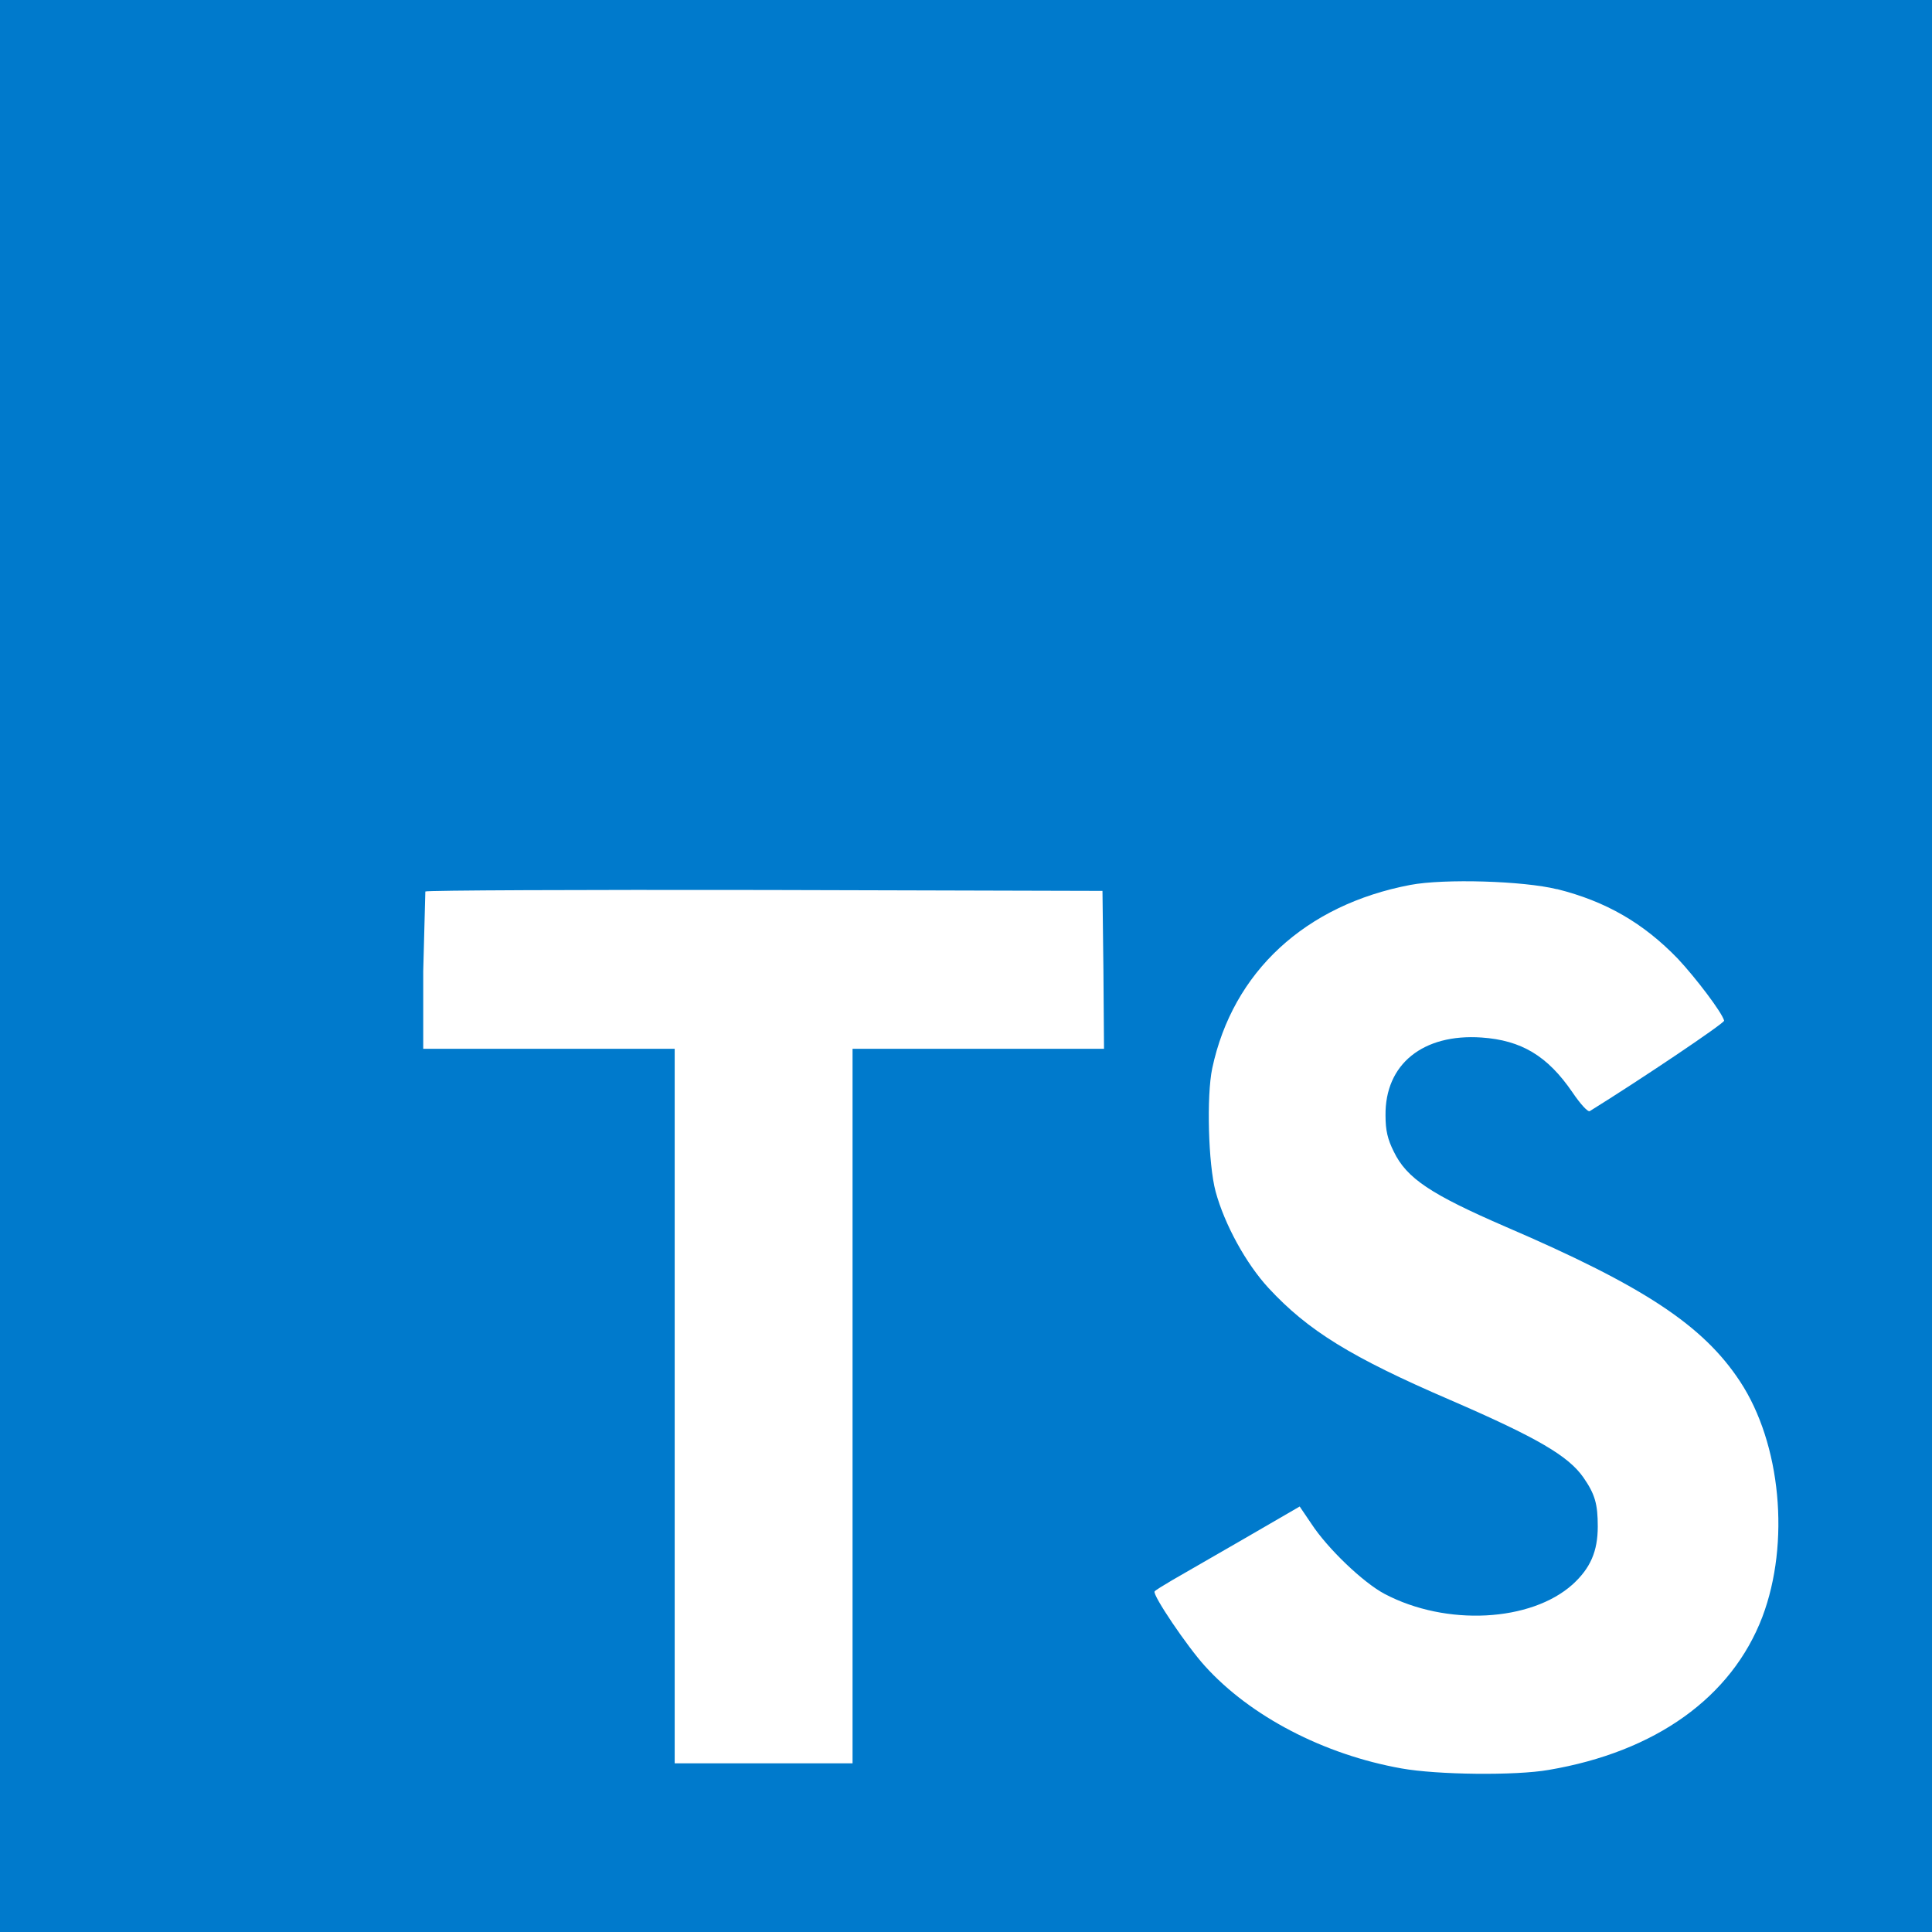
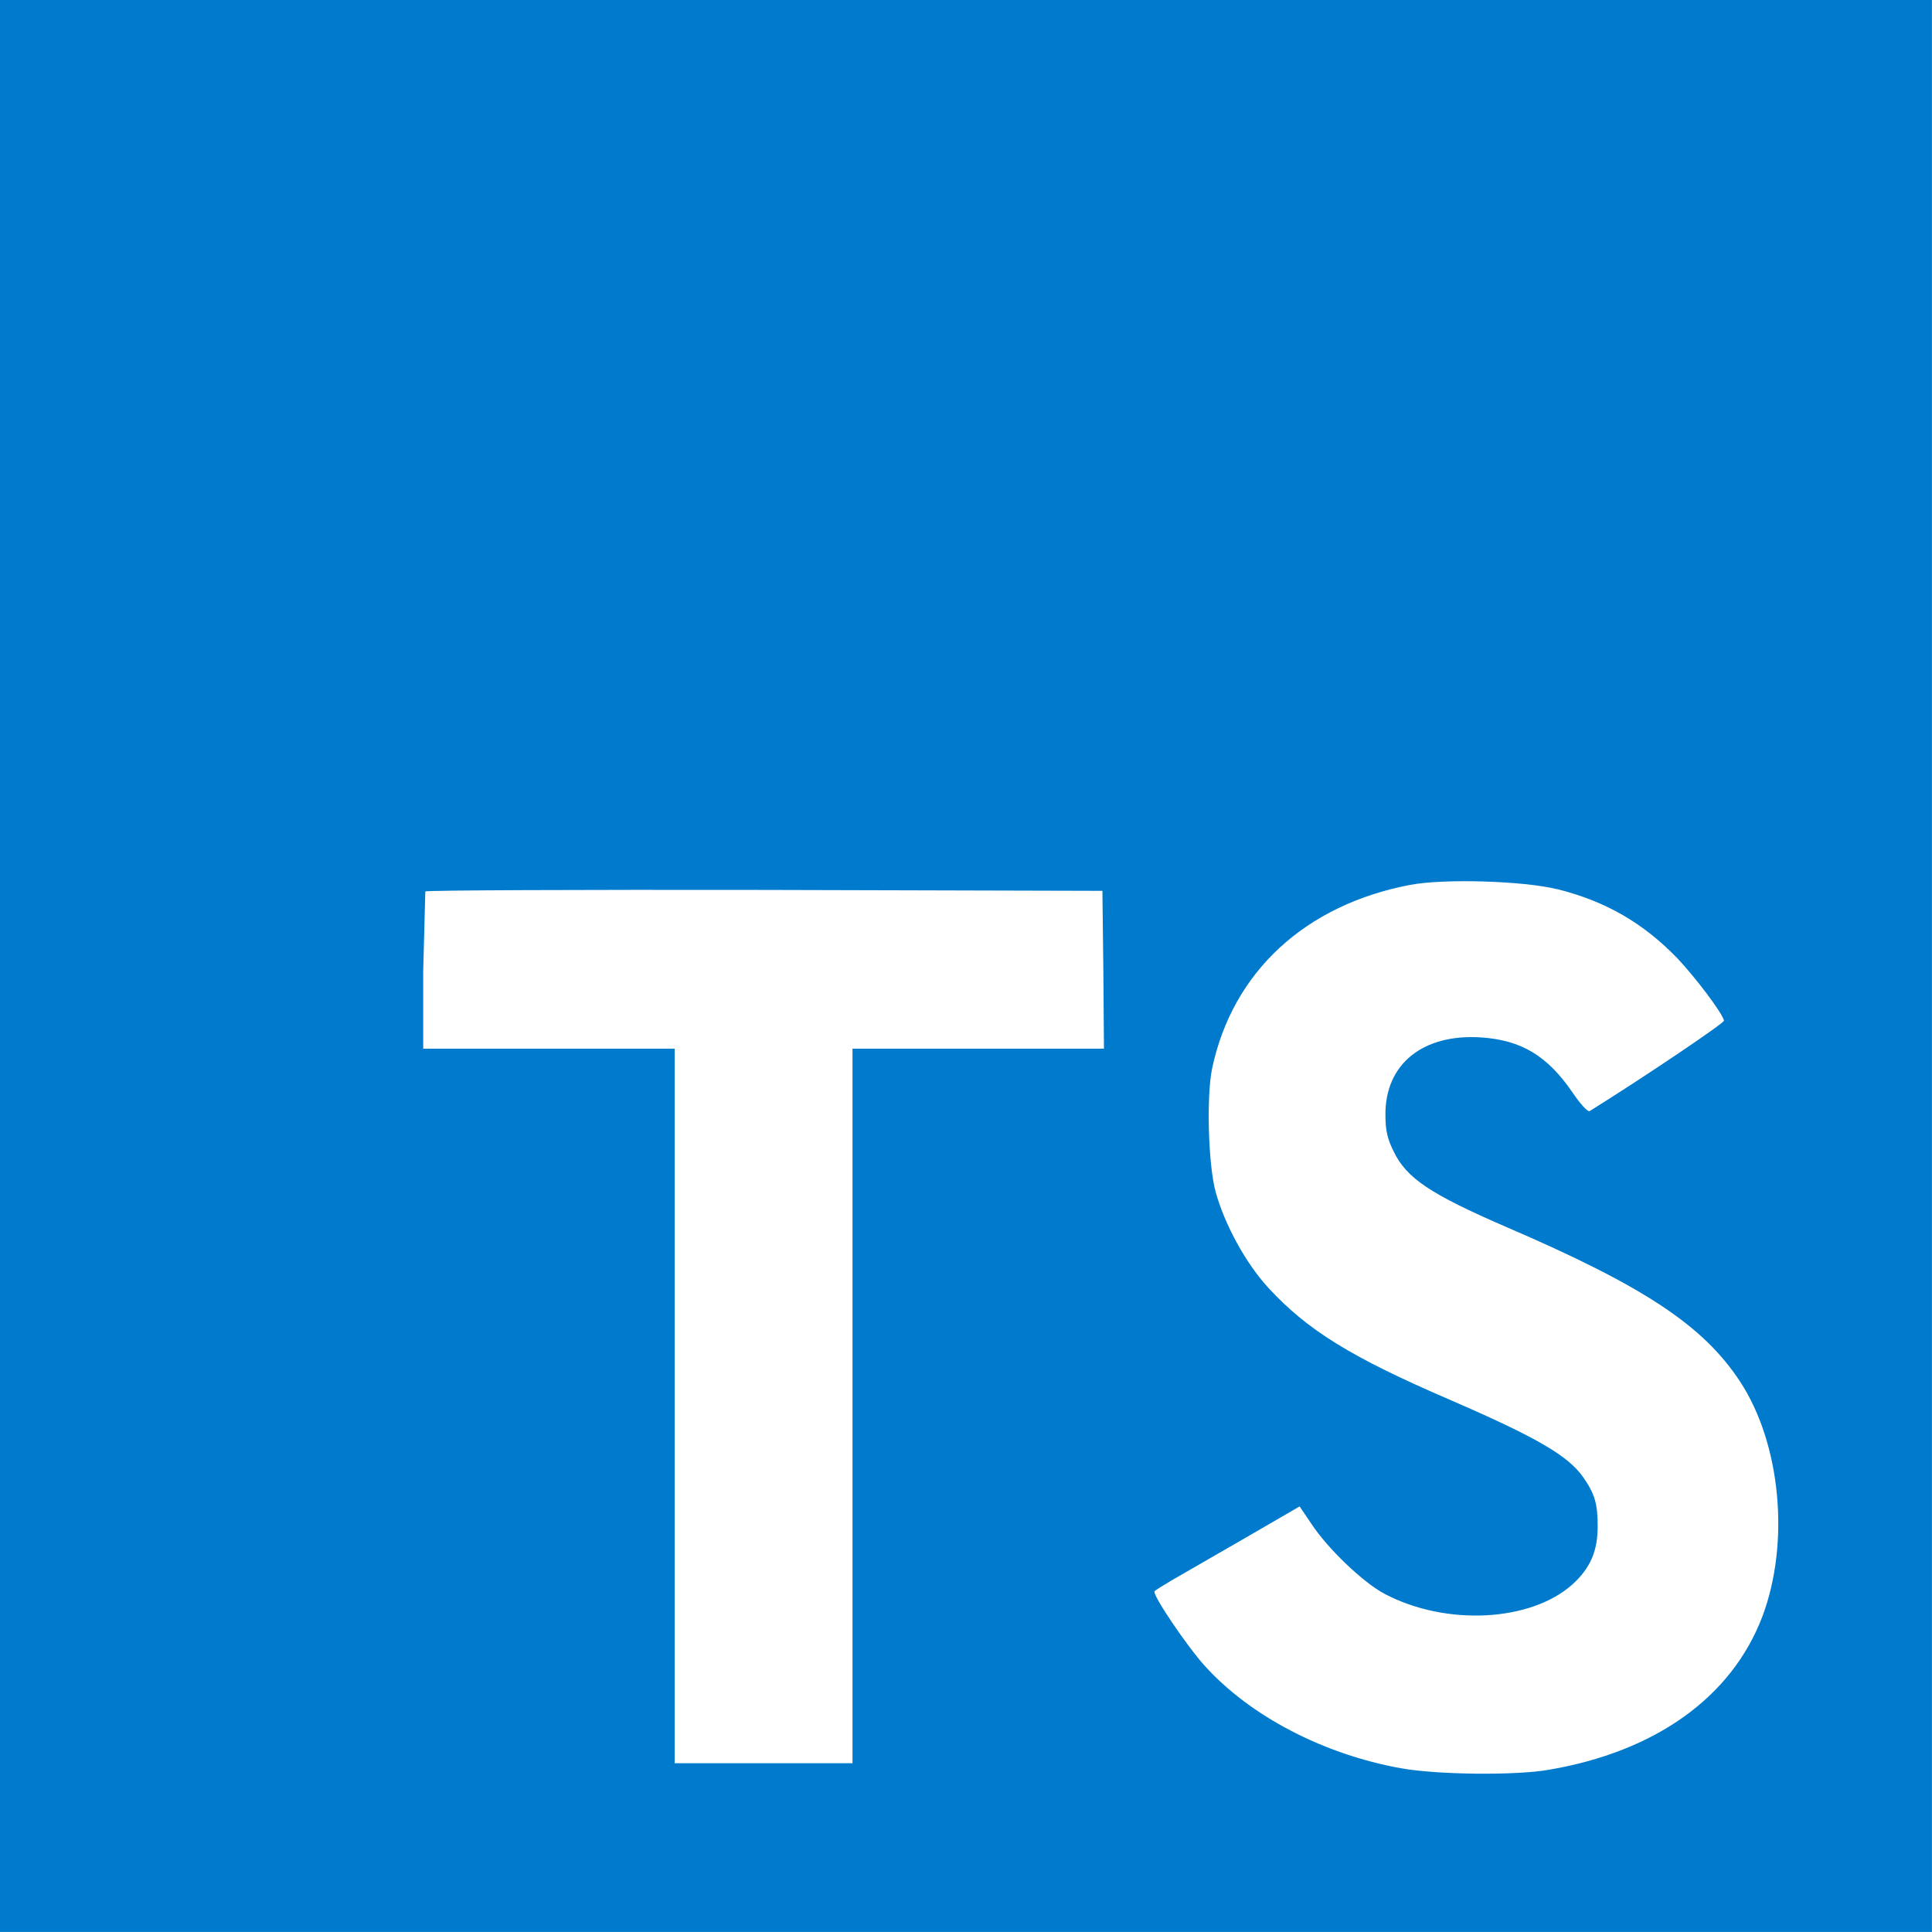
- <svg xmlns="http://www.w3.org/2000/svg" width="64" height="64" fill="none">
+ <svg xmlns="http://www.w3.org/2000/svg" fill="none" viewbox="0 0 64 64">
  <g clip-path="url(#prefix__clip0)">
    <path fill="#fff" d="M0 0h64v64H0z" />
    <path d="M0 32.002v32h64.002V0H0v32.002zm51.577-2.55c1.625.406 2.865 1.128 4.003 2.306.59.63 1.463 1.778 1.534 2.052.02.08-2.763 1.95-4.45 2.997-.06.04-.305-.223-.58-.63-.823-1.2-1.686-1.717-3.007-1.808-1.94-.132-3.2.884-3.18 2.58 0 .498.07.792.274 1.2.427.884 1.22 1.412 3.708 2.49 4.582 1.97 6.542 3.27 7.76 5.12 1.36 2.062 1.666 5.354.742 7.802-1.016 2.662-3.535 4.47-7.08 5.07-1.097.193-3.698.163-4.876-.05-2.57-.457-5.008-1.727-6.512-3.393-.59-.65-1.737-2.347-1.666-2.47.03-.04.295-.203.59-.376l2.377-1.37 1.84-1.067.386.57c.538.823 1.717 1.95 2.428 2.326 2.042 1.077 4.846.924 6.227-.315.59-.538.833-1.097.833-1.92 0-.742-.09-1.067-.477-1.625-.498-.71-1.514-1.31-4.4-2.56-3.302-1.422-4.724-2.306-6.024-3.708-.752-.813-1.463-2.113-1.758-3.2-.244-.904-.305-3.17-.112-4.084.68-3.2 3.088-5.415 6.563-6.075 1.128-.213 3.75-.132 4.856.142l.001-.004zm-15.025 2.67l.02 2.62h-8.33v23.67H22.35v-23.67h-8.33v-2.57l.07-2.64c.03-.04 5.1-.06 11.246-.05l11.185.03.031 2.61z" fill="#007ACC" />
  </g>
  <defs>
    <clipPath id="prefix__clip0">
      <path fill="#fff" d="M0 0h64v64H0z" />
    </clipPath>
  </defs>
</svg>
